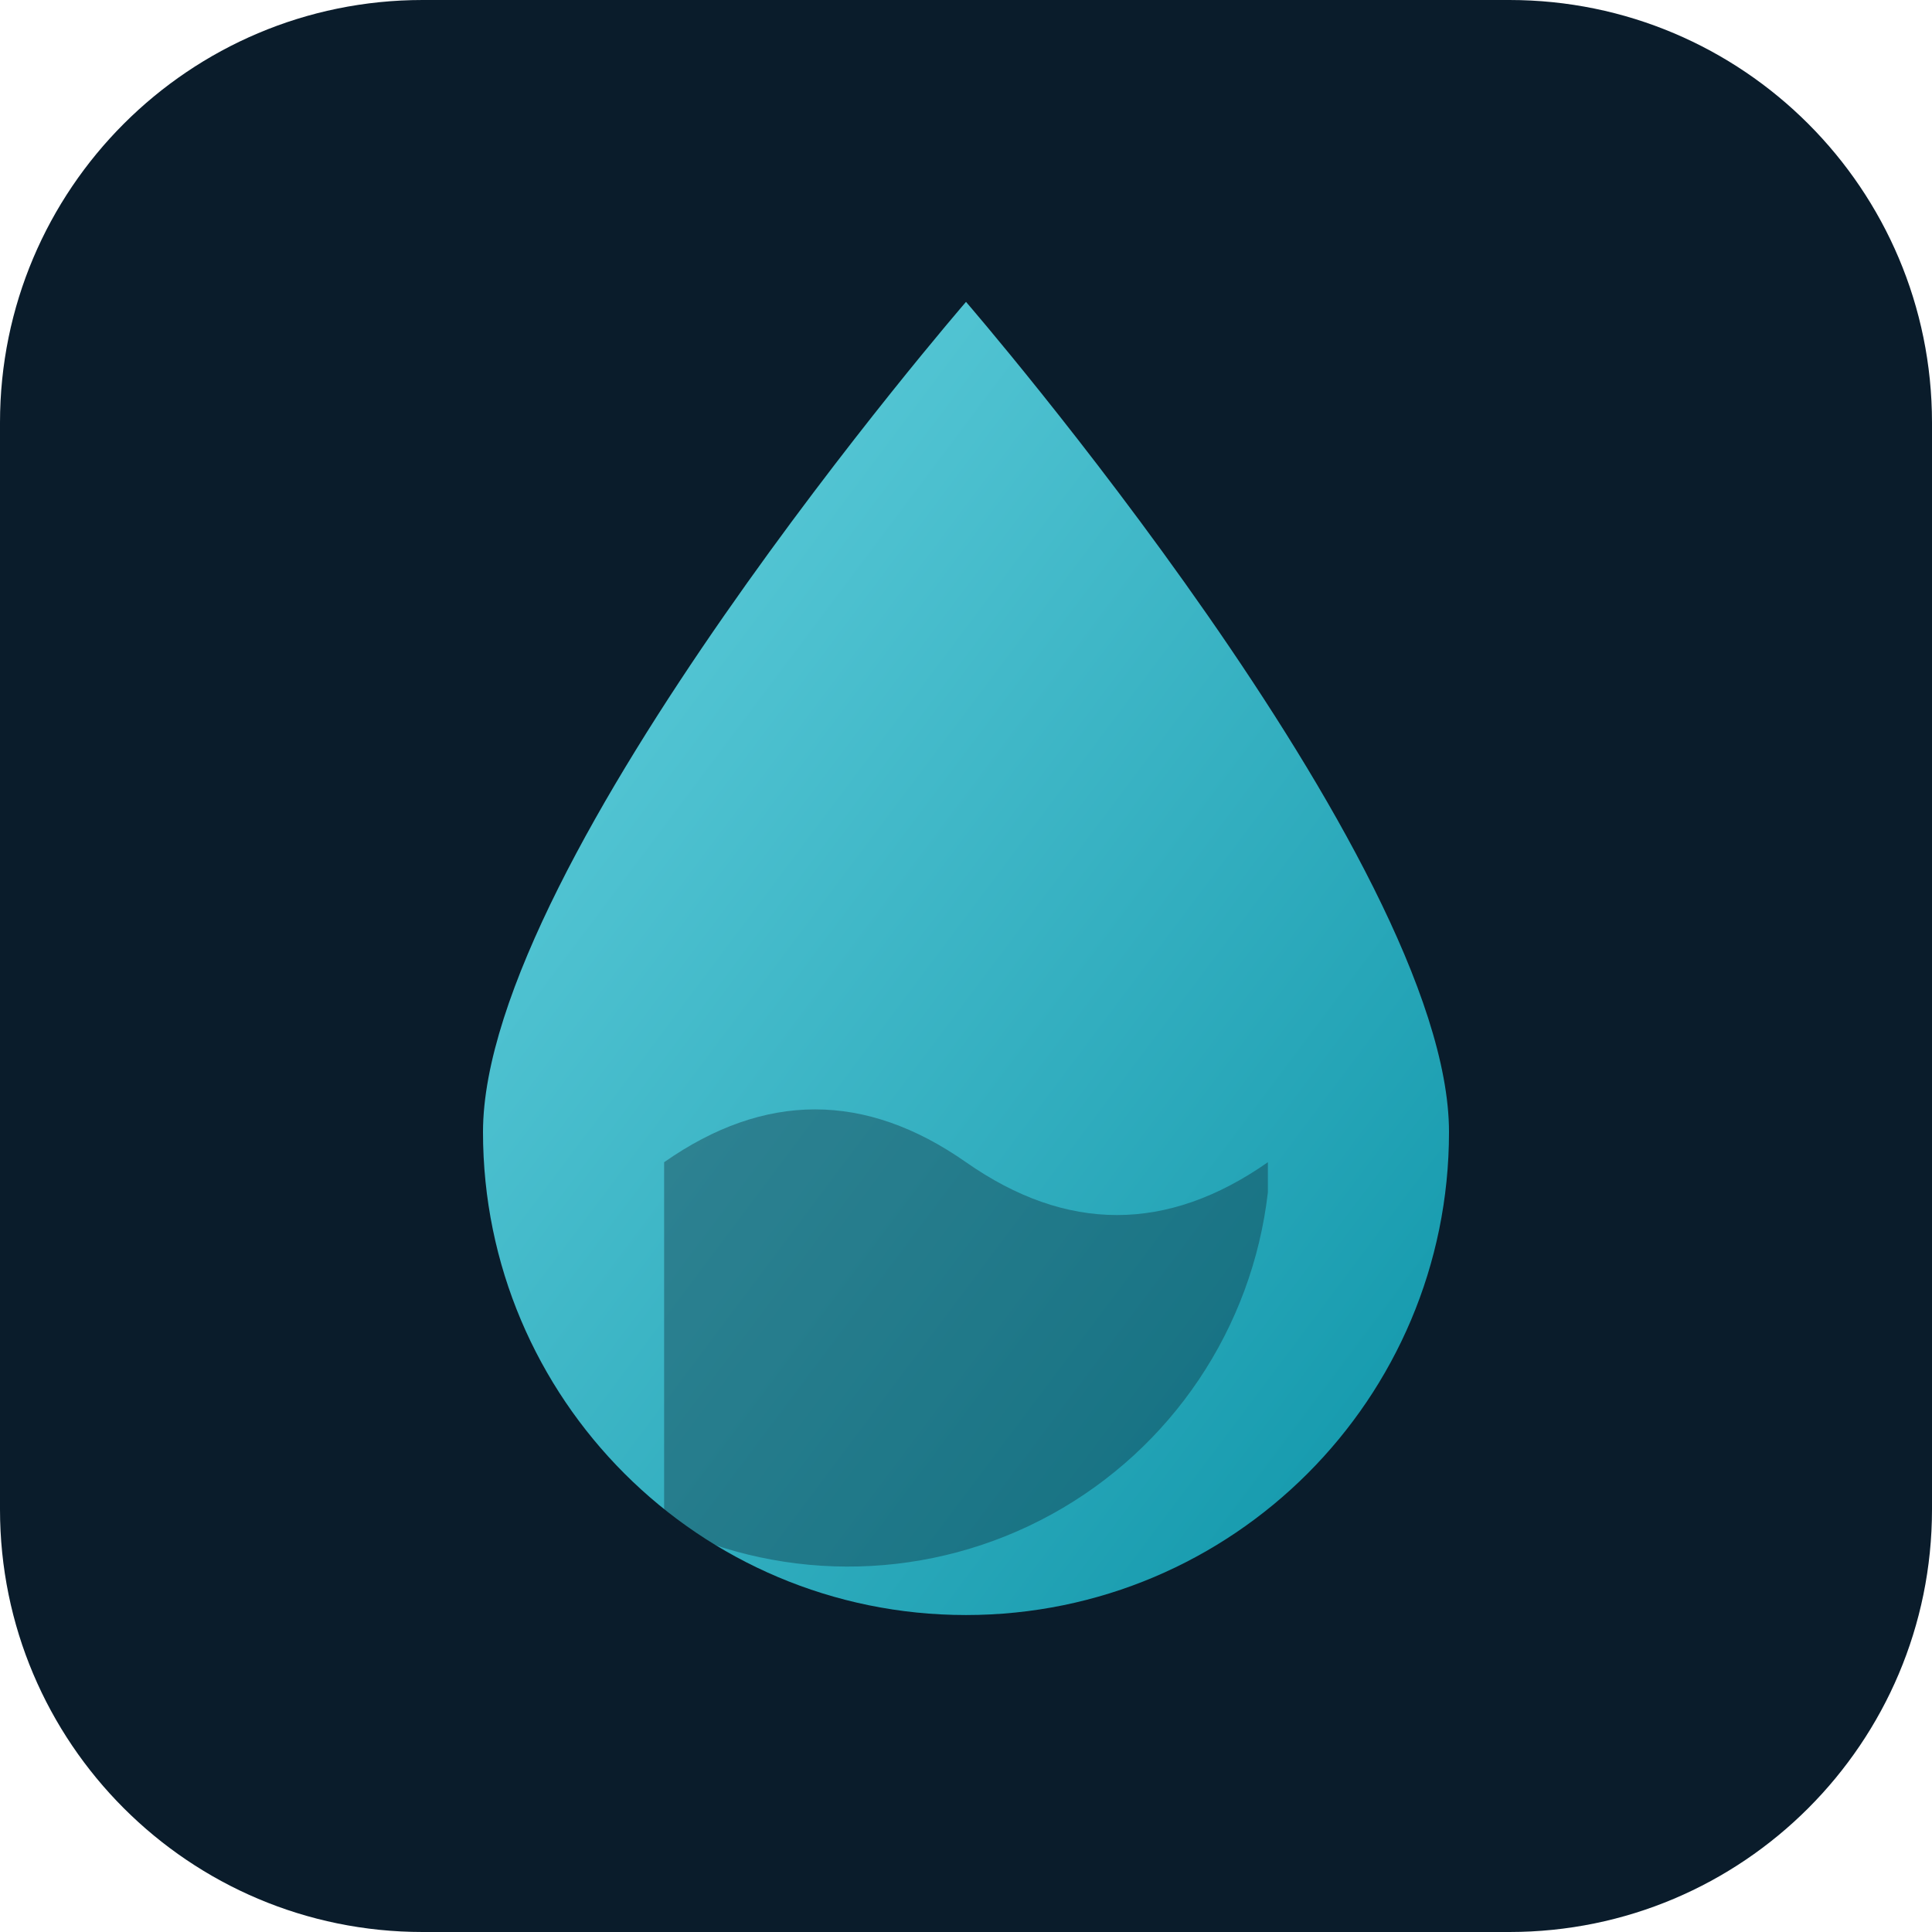
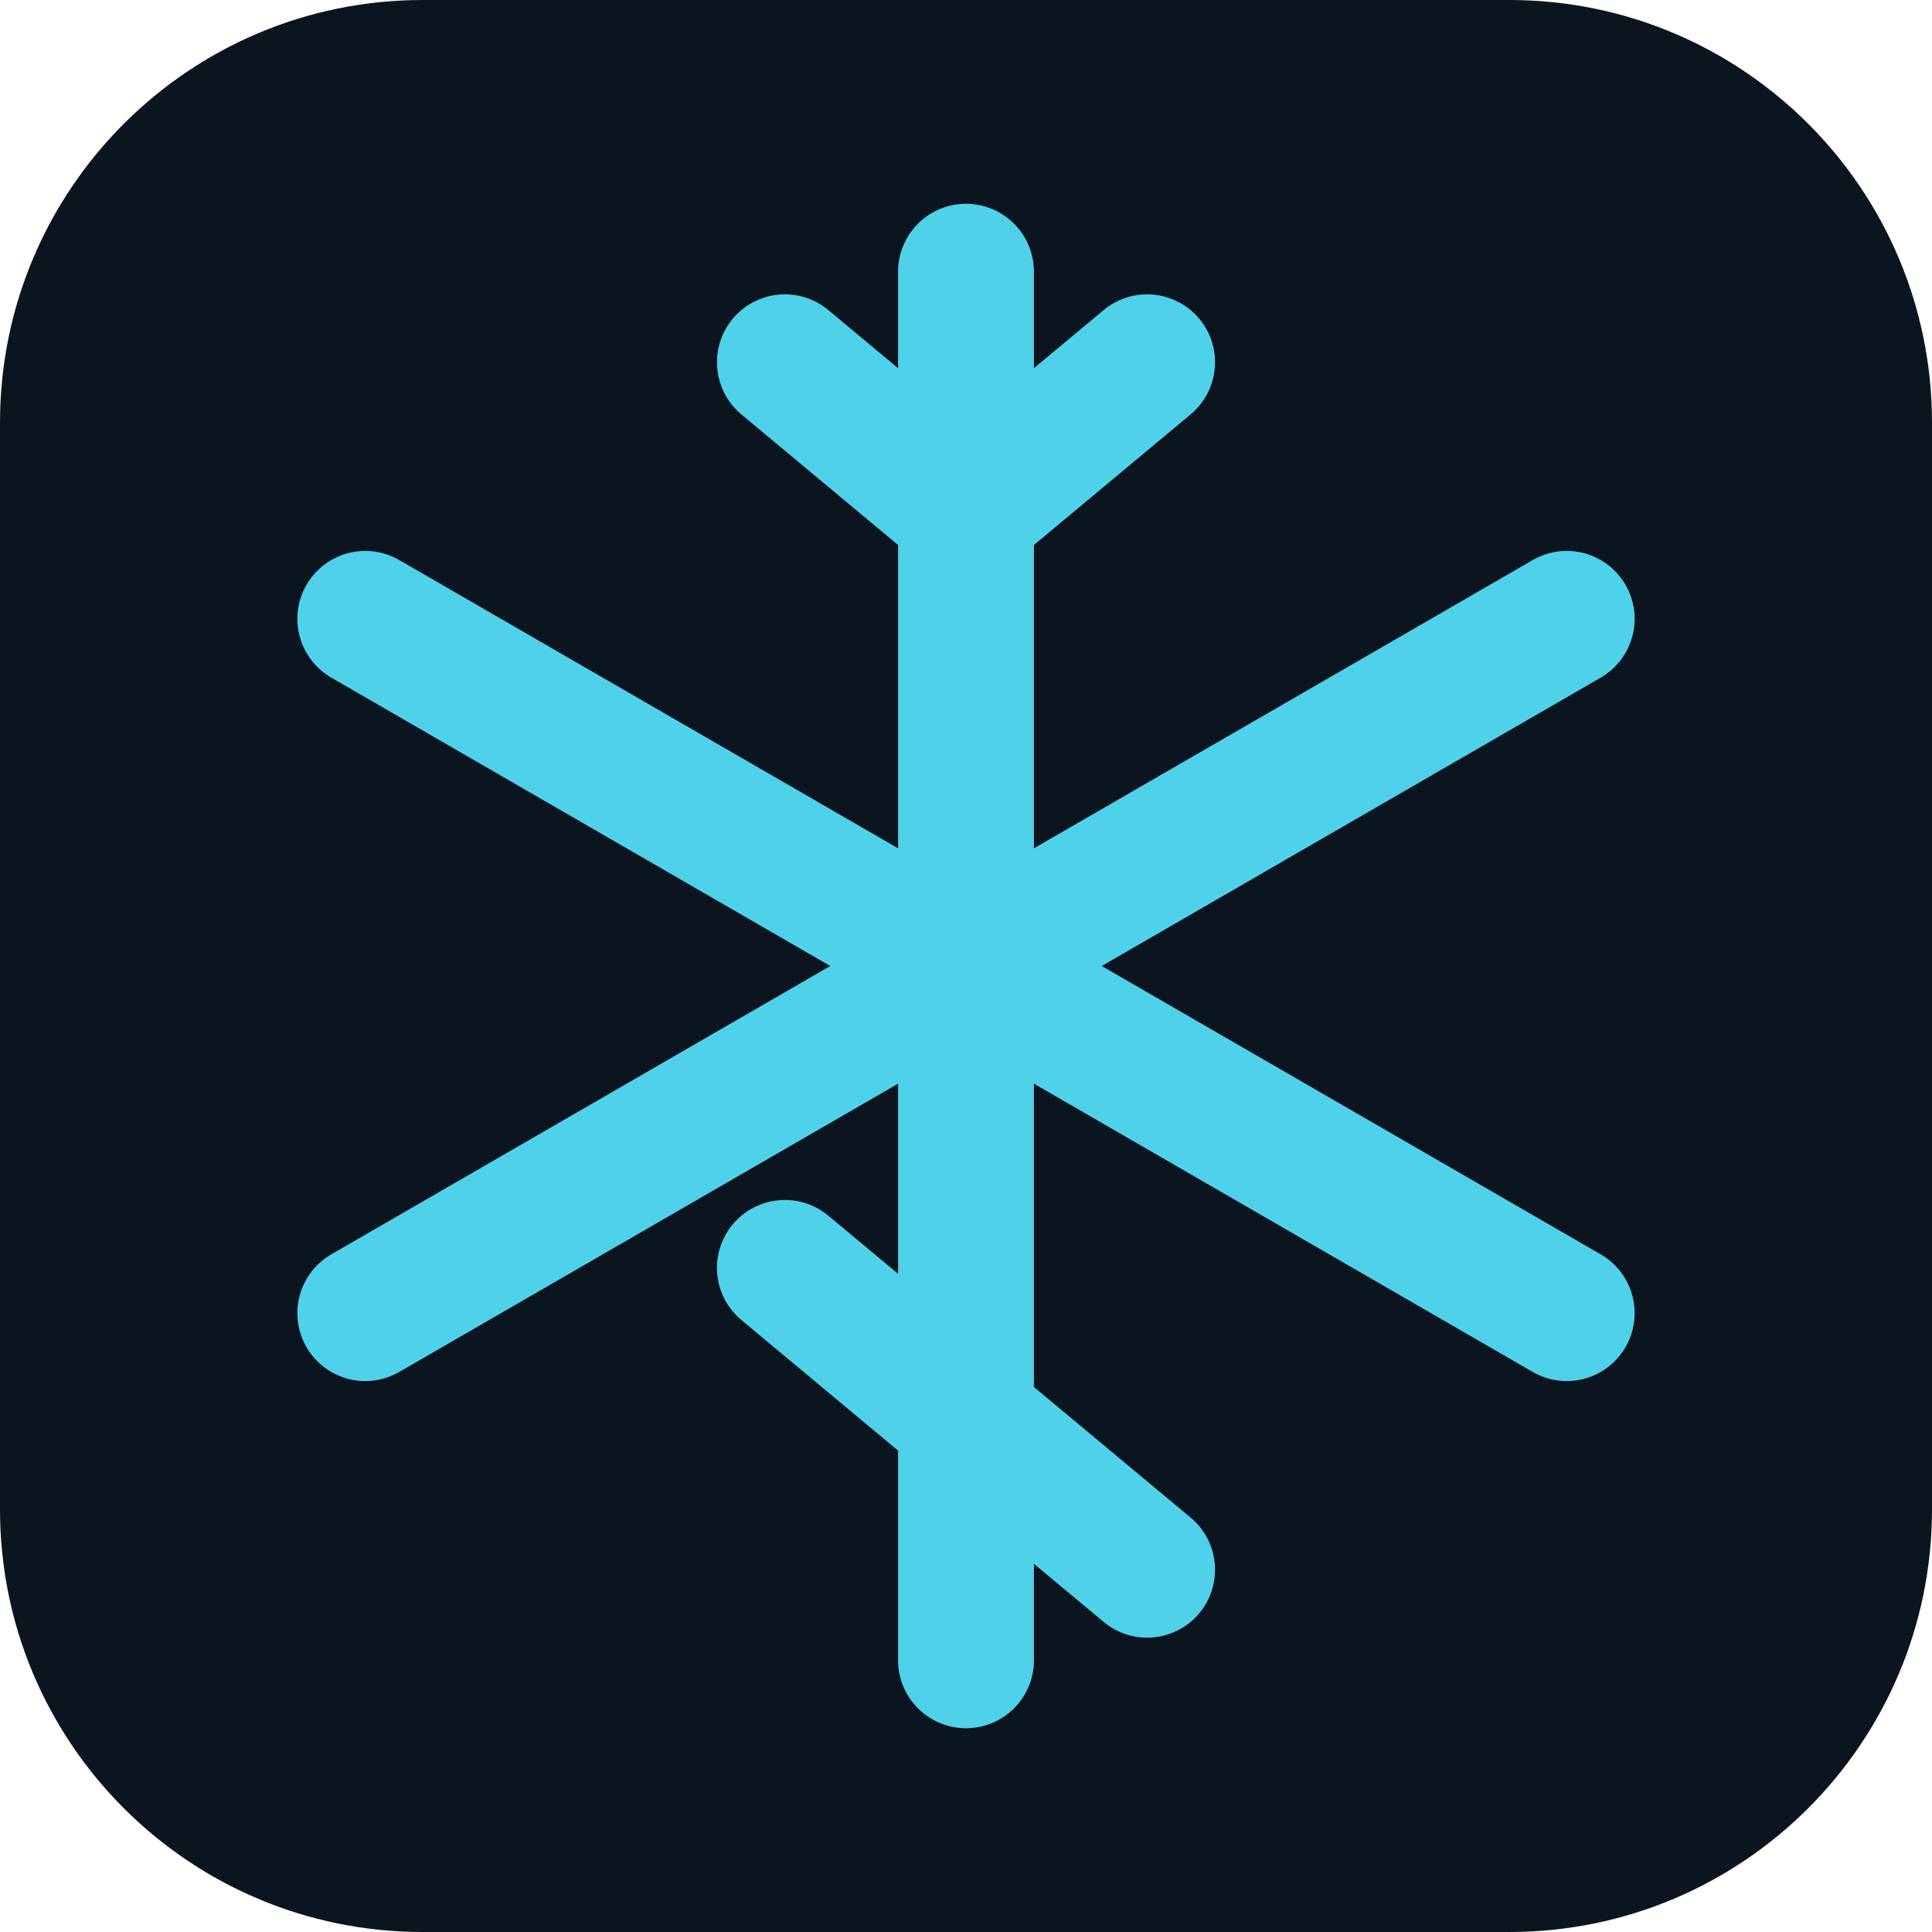
<svg xmlns="http://www.w3.org/2000/svg" viewBox="0 0 64 64">
-   <defs>
-     <linearGradient id="g" x1="0" y1="0" x2="1" y2="1">
-       <stop offset="0" stop-color="#67d3e0" />
-       <stop offset="1" stop-color="#0d94a8" />
-     </linearGradient>
-   </defs>
-   <rect width="64" height="64" rx="14" fill="#0a1c2b" />
-   <path d="M32 10 C32 10 48 28.5 48 37.5 a16 16 0 0 1 -32 0 C16 28.5 32 10 32 10 Z" fill="url(#g)" />
-   <path d="M22 38.5 q5 -3.5 10 0 t10 0 l0 1 a14 14 0 0 1 -20 11 Z" fill="#0a1c2b" opacity="0.35" />
+   <rect width="64" height="64" rx="14" fill="#0B1520" />
+   <g fill="none" stroke="#4FD1E9" stroke-width="4.5" stroke-linecap="round" stroke-linejoin="round">
+     <path d="M32 9V55" />
+     <path d="M12.1 20.5 51.9 43.5" />
+     <path d="M51.9 20.5 12.1 43.5" />
+     <path d="M32 17l6-5M32 17l-6-5M32 47l6 5M32 47l-6-5" />
+   </g>
</svg>
